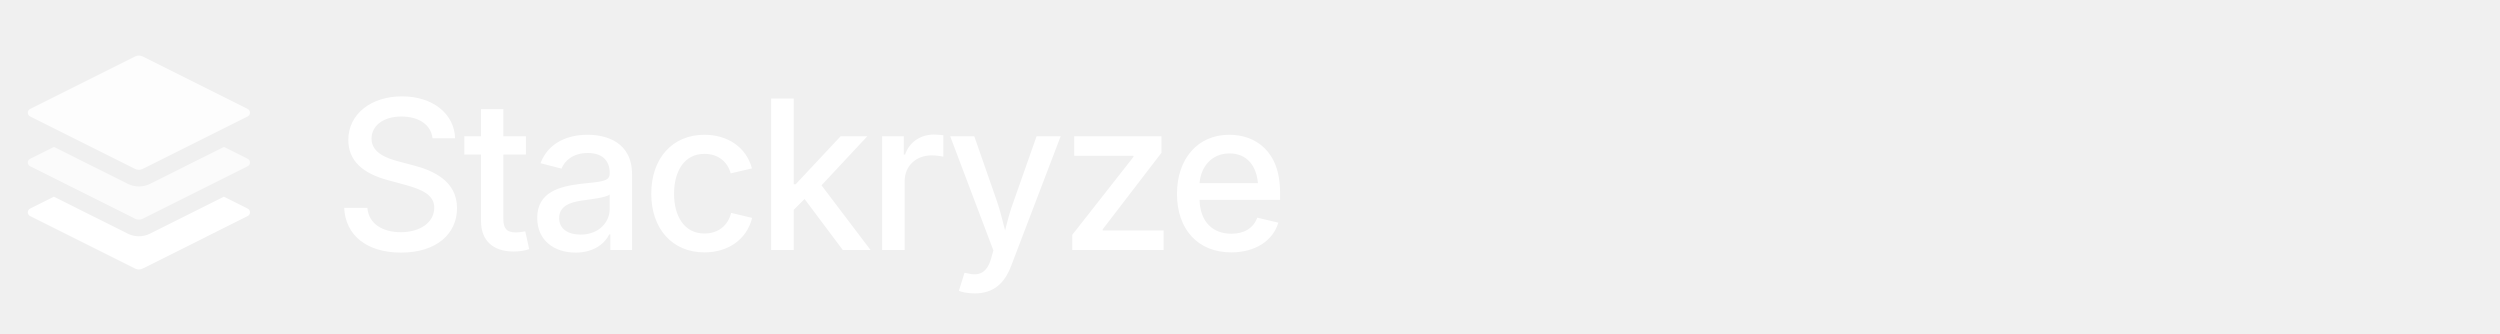
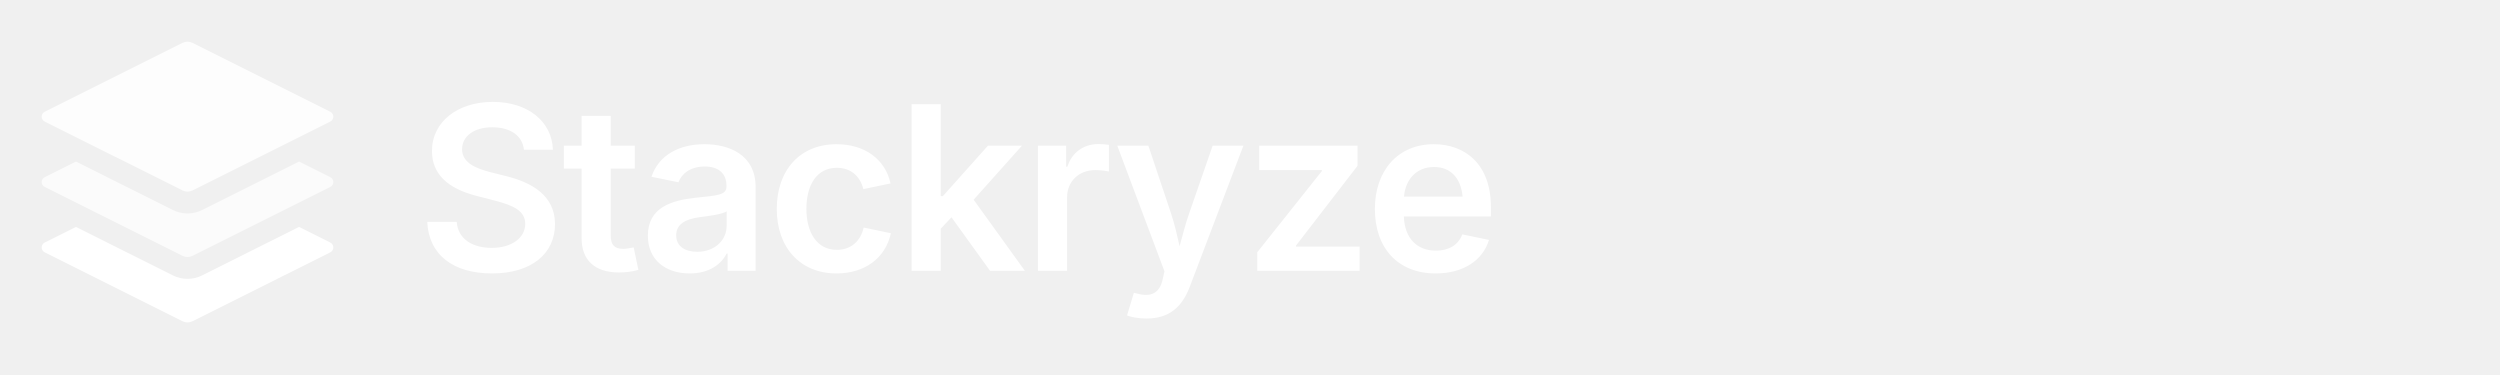
- <svg xmlns="http://www.w3.org/2000/svg" width="180" height="24" viewBox="0 0 180 24" fill="none" role="img" aria-label="Stackryze">
-   <g transform="translate(2 4)" fill="#FFFFFF">
+ <svg xmlns="http://www.w3.org/2000/svg" width="240" height="36" viewBox="0 0 240 36" fill="none" role="img" aria-label="Stackryze">
+   <g transform="translate(4 4) scale(1.75)" fill="#FFFFFF">
    <path d="m14.12 10.163 1.715.858c.22.11.22.424 0 .534L8.267 15.34a.6.6 0 0 1-.534 0L.165 11.555a.299.299 0 0 1 0-.534l1.716-.858 5.317 2.659c.505.252 1.1.252 1.604 0l5.317-2.66Z" />
    <path d="m14.12 6.576 1.715.858c.22.11.22.424 0 .534l-7.568 3.784a.6.6 0 0 1-.534 0L.165 7.968a.299.299 0 0 1 0-.534l1.716-.858 5.317 2.659c.505.252 1.1.252 1.604 0Z" opacity="0.72" />
    <path d="M7.733.063a.6.6 0 0 1 .534 0l7.568 3.784a.3.3 0 0 1 0 .535L8.267 8.165a.6.6 0 0 1-.534 0L.165 4.382a.299.299 0 0 1 0-.535Z" opacity="0.85" />
  </g>
-   <text x="24" y="18" font-family="Geist, Inter, ui-sans-serif, system-ui, -apple-system, sans-serif" font-size="15" font-weight="500" letter-spacing="-0.4" fill="#FFFFFF">Stackryze</text>
+   <text x="40" y="26" font-family="Geist, Inter, ui-sans-serif, system-ui, -apple-system, sans-serif" font-size="22" font-weight="600" letter-spacing="-0.4" fill="#FFFFFF">Stackryze</text>
</svg>
